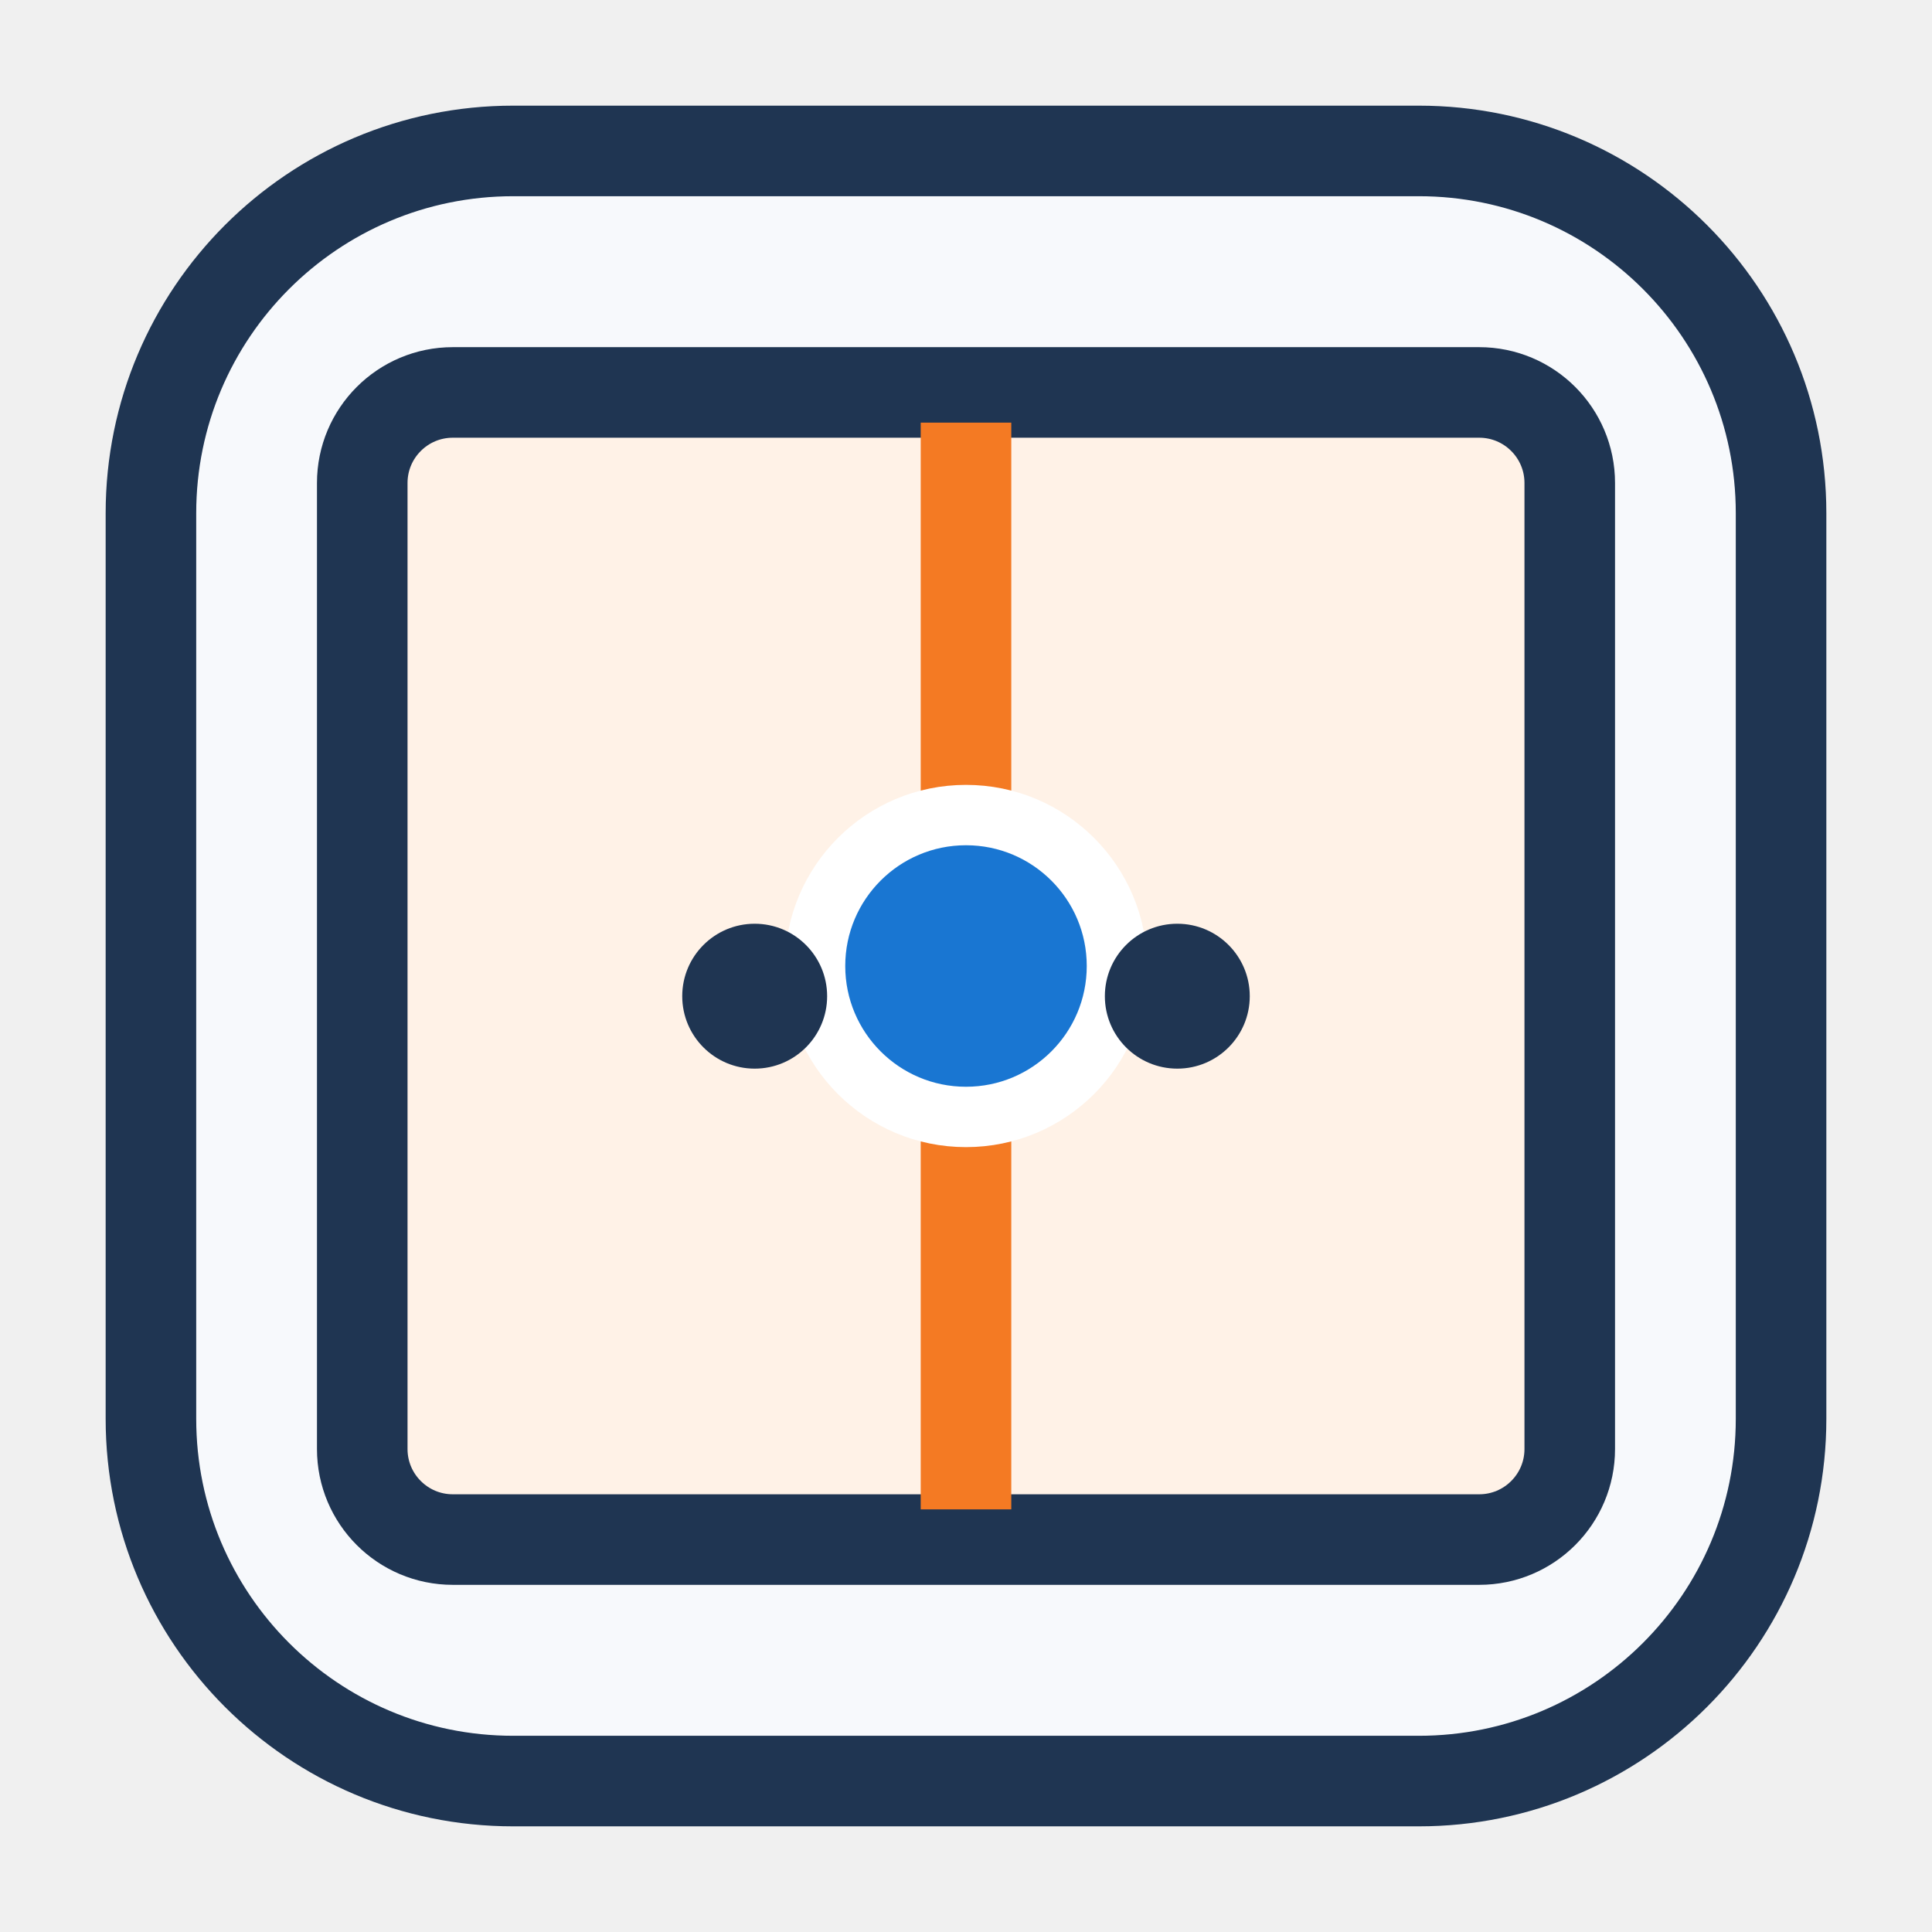
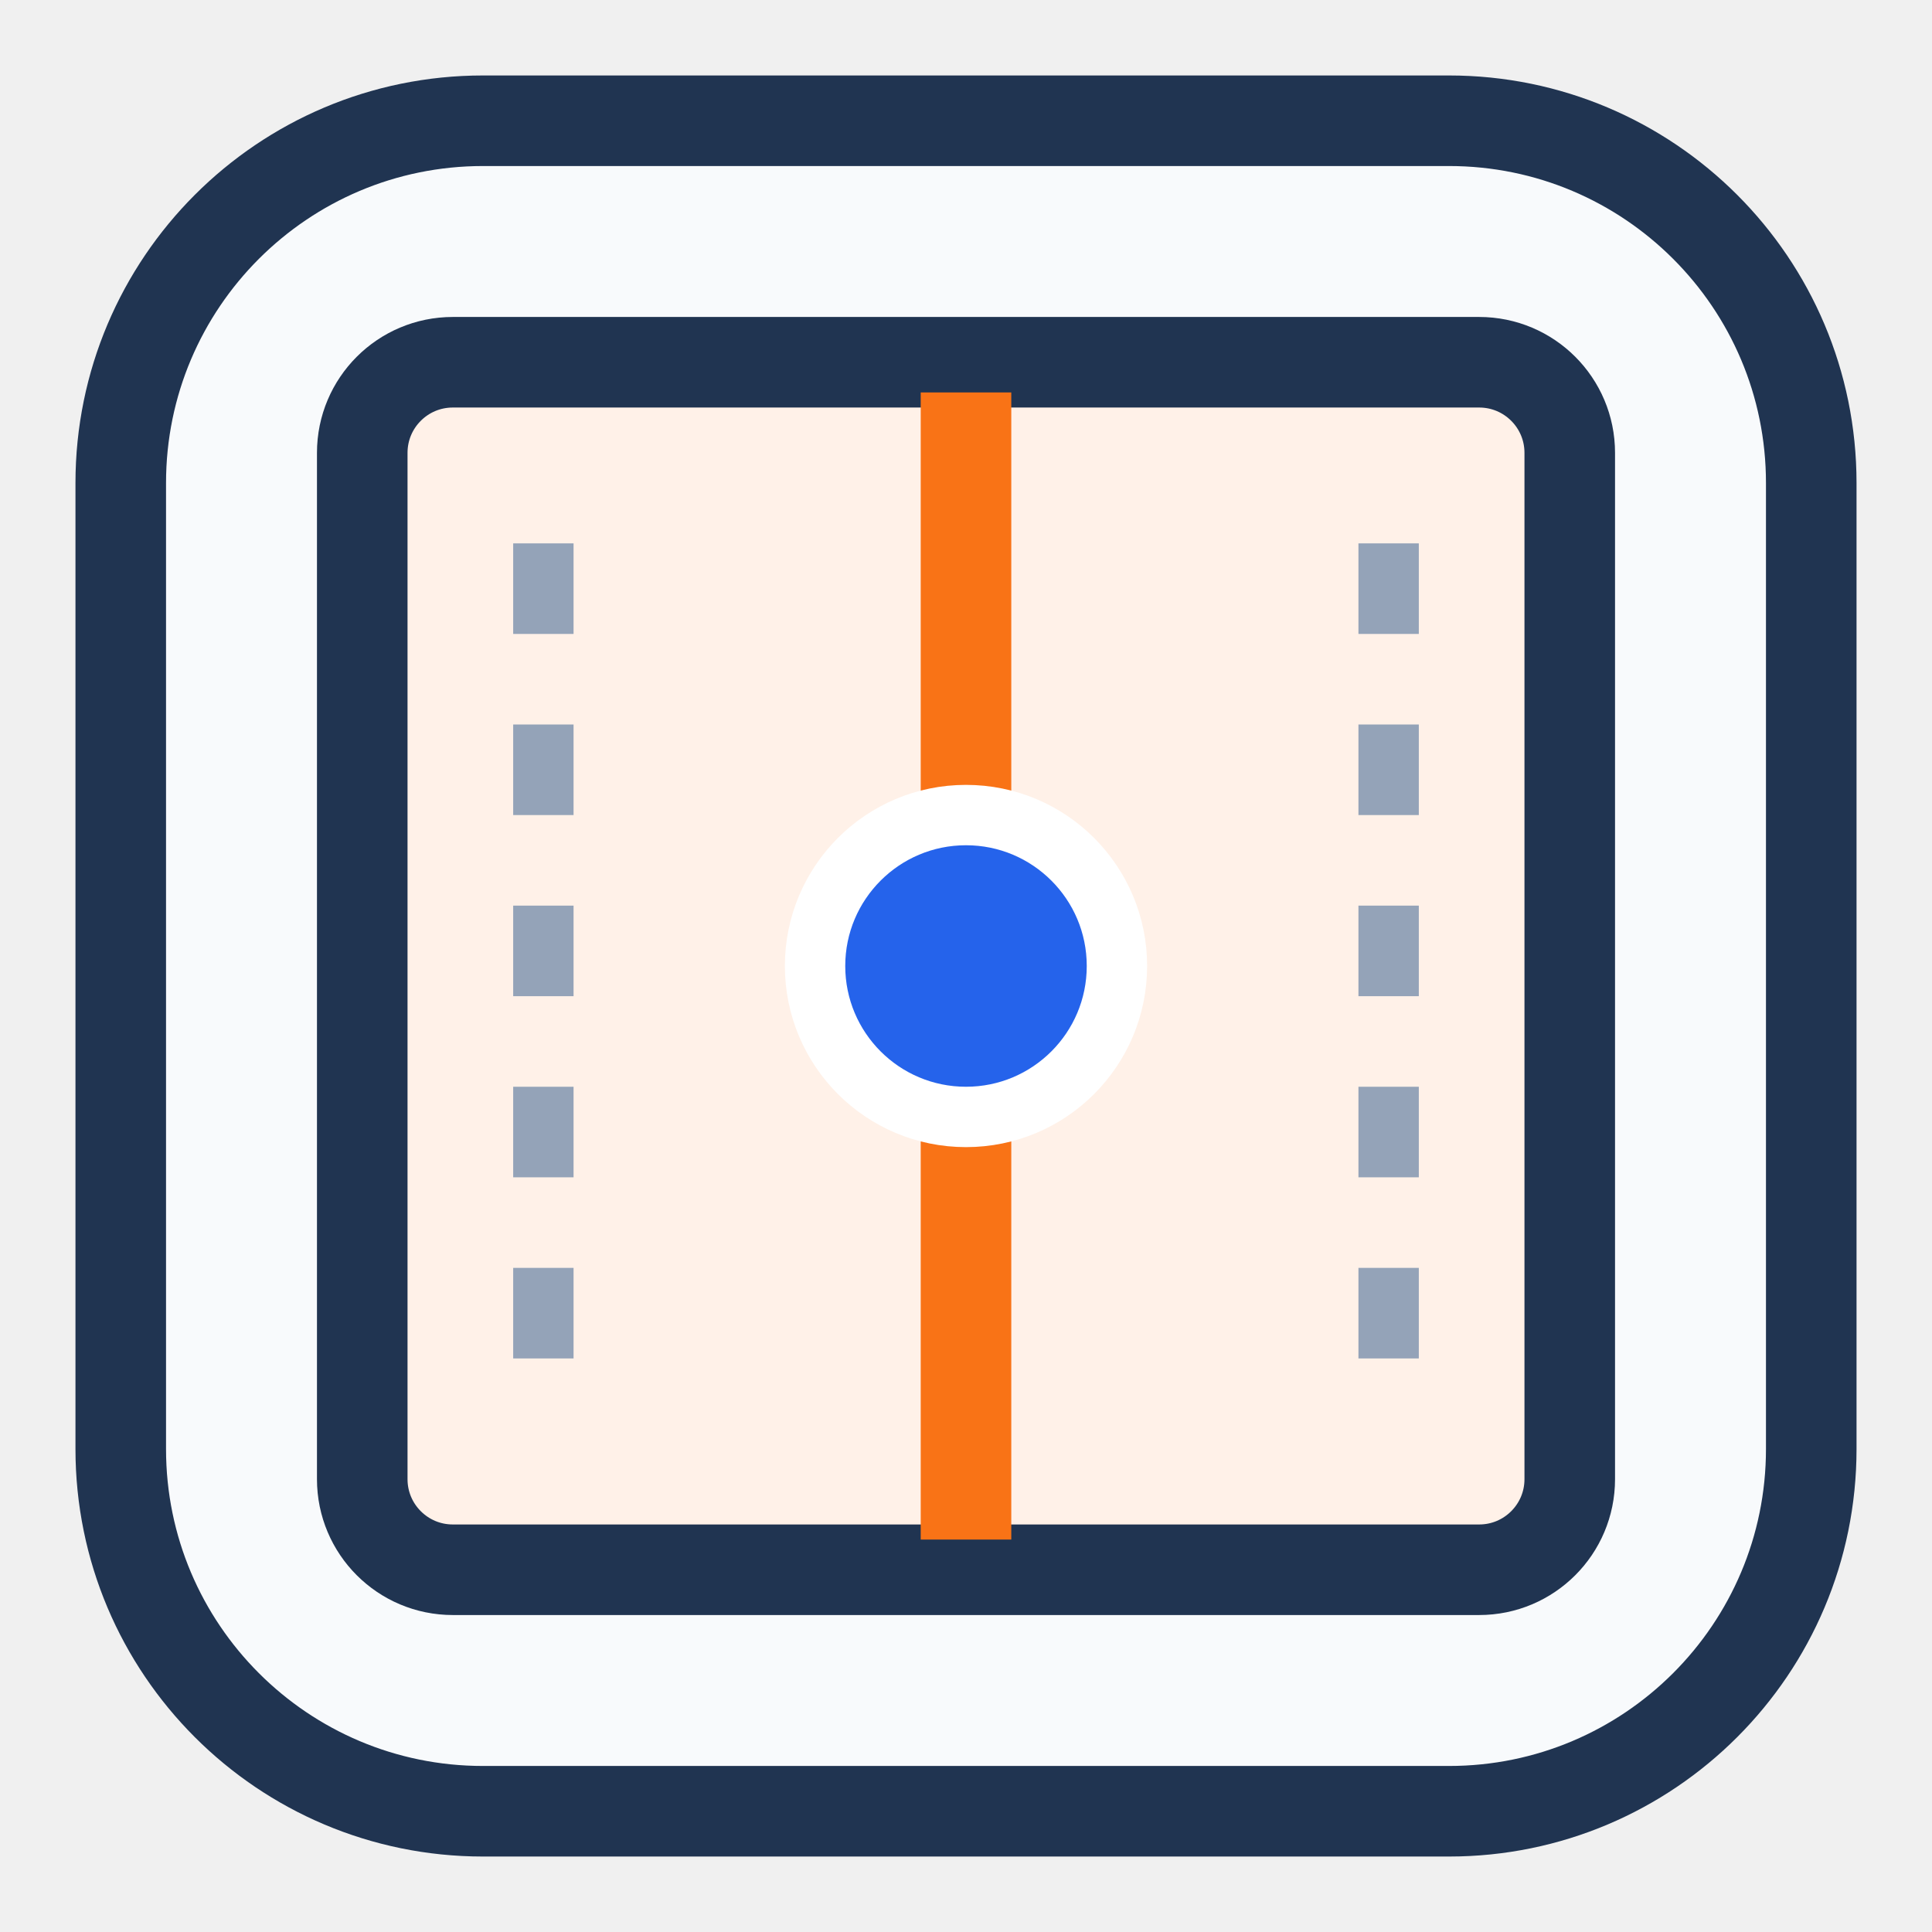
<svg xmlns="http://www.w3.org/2000/svg" viewBox="0 0 64 64">
-   <rect x="5" y="5" width="54" height="54" rx="12" fill="#f7f9fc" stroke="#1f3552" stroke-width="3" />
-   <rect x="12" y="13" width="40" height="38" rx="3" fill="#fff2e7" stroke="#1f3552" stroke-width="3" />
-   <path d="M32 14v36" stroke="#f47a23" stroke-width="3" />
-   <circle cx="32" cy="32" r="5" fill="#1976d2" stroke="#fff" stroke-width="2" />
-   <circle cx="25" cy="33" r="2.4" fill="#1f3552" />
-   <circle cx="39" cy="33" r="2.4" fill="#1f3552" />
+   <rect x="4" y="4" width="56" height="56" rx="12" fill="#f8fafc" stroke="#203451" stroke-width="3" />
+   <rect x="12" y="12" width="40" height="40" rx="3" fill="#fff1e8" stroke="#203451" stroke-width="3" />
+   <path d="M32 13v38" stroke="#f97316" stroke-width="3" />
+   <circle cx="32" cy="32" r="5" fill="#2563eb" stroke="#fff" stroke-width="2" />
+   <path d="M18 18v28M46 18v28" stroke="#94a3b8" stroke-width="2" stroke-dasharray="3 3" />
</svg>
